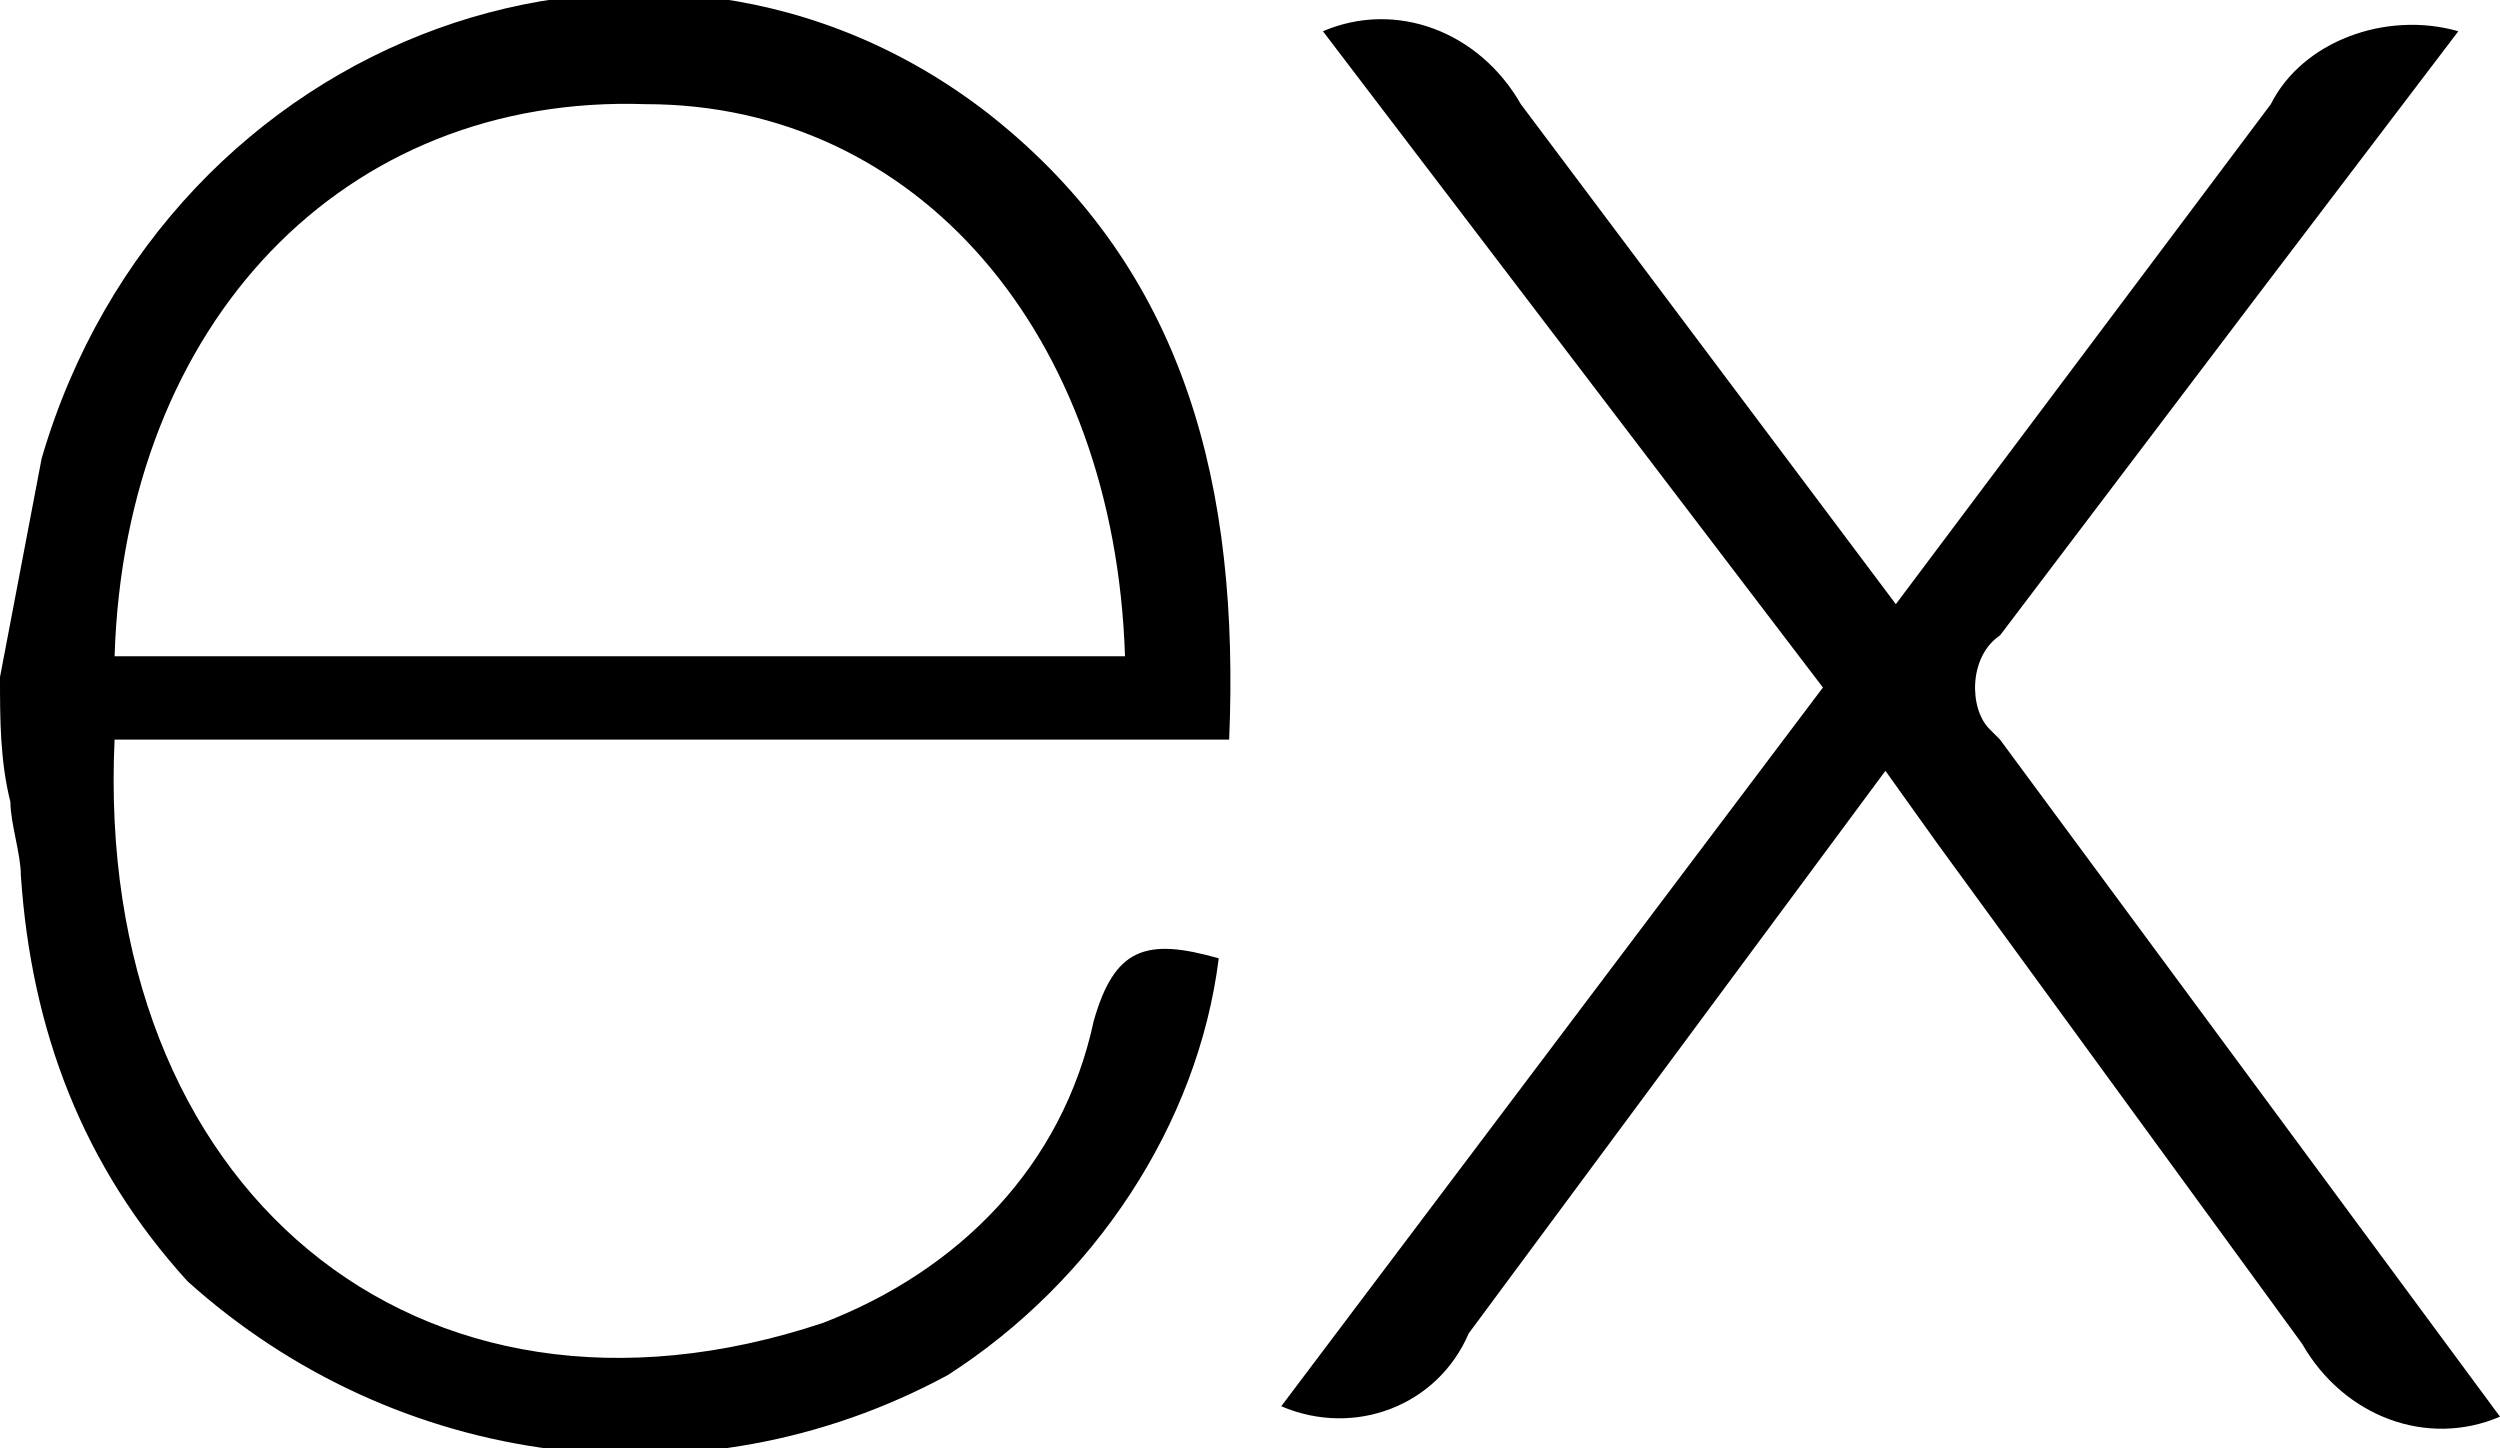
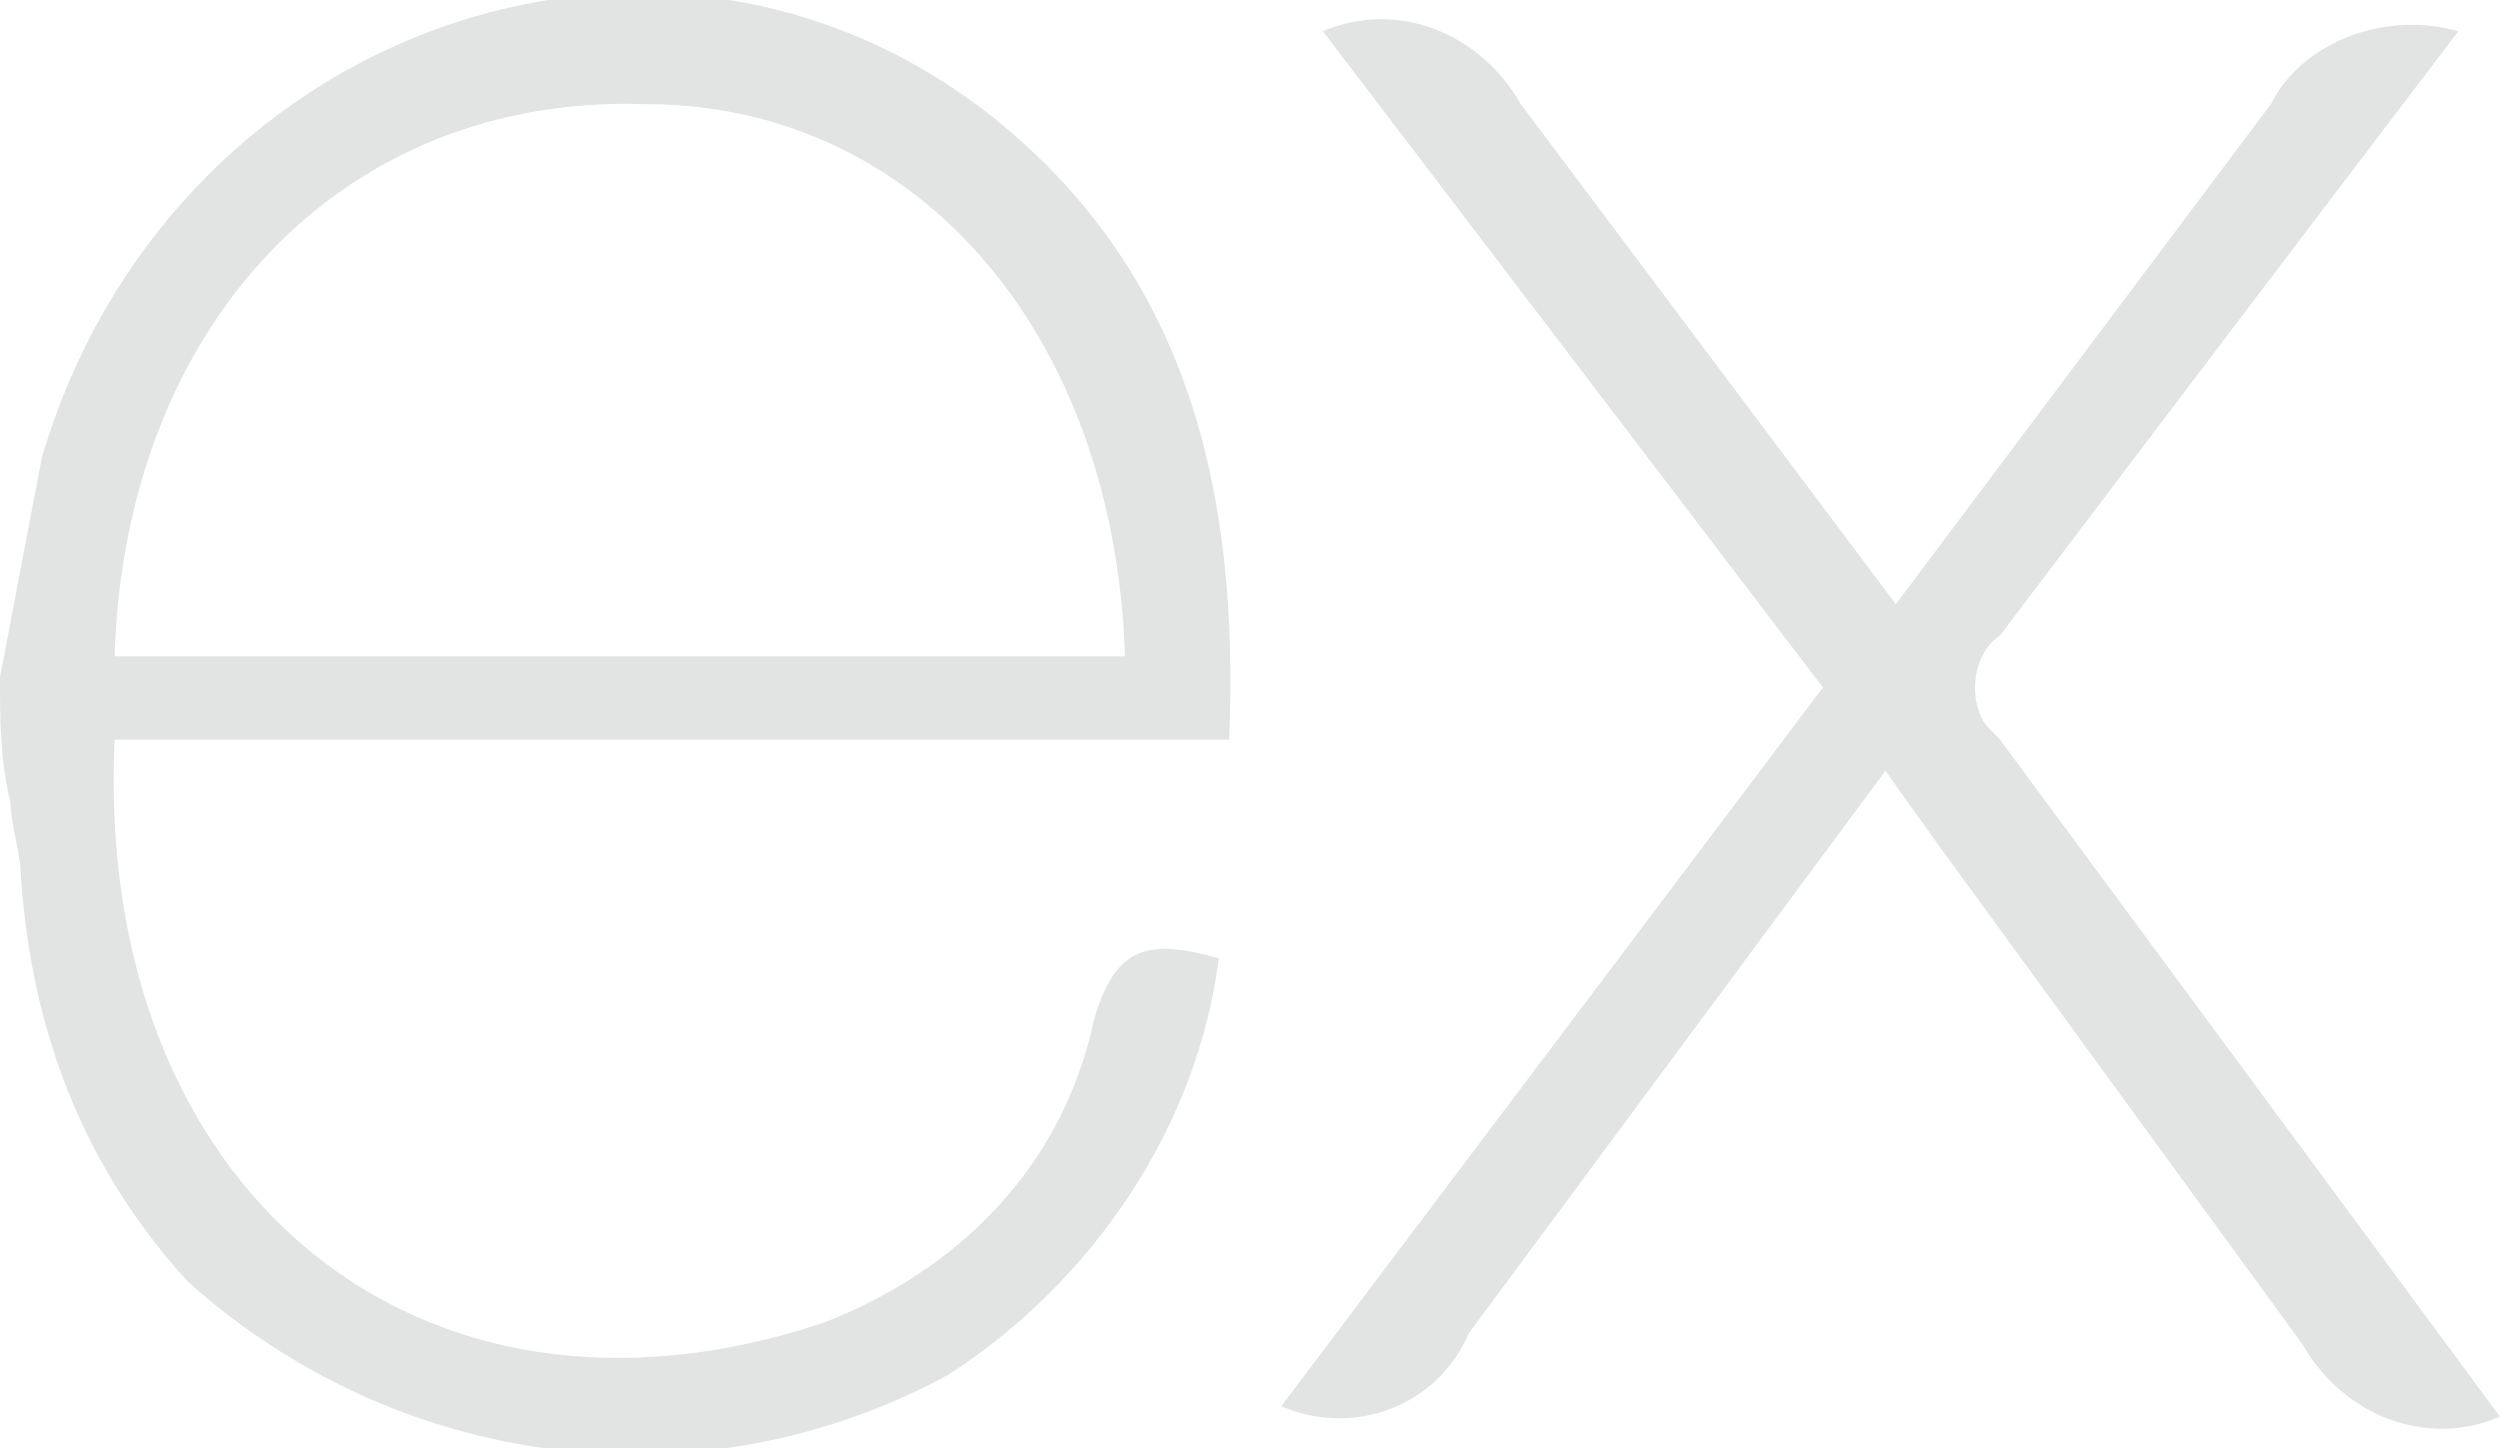
<svg xmlns="http://www.w3.org/2000/svg" version="1.1" id="Calque_1" x="0px" y="0px" viewBox="0 0 24 13.9" style="enable-background:new 0 0 24 13.9;" xml:space="preserve">
-   <path d="M24,13.6c-0.7,0.3-1.5,0-1.9-0.7l-3.5-4.8l-0.5-0.7l-4,5.4c-0.3,0.7-1.1,1-1.8,0.7l5.2-6.9l-4.8-6.3c0.7-0.3,1.5,0,1.9,0.7  l3.6,4.8l3.6-4.8c0.3-0.6,1.1-0.9,1.8-0.7l-1.9,2.5l-2.5,3.3c-0.3,0.2-0.3,0.7-0.1,0.9c0,0,0,0,0.1,0.1L24,13.6L24,13.6z M0,6.5  l0.4-2.1c1.2-4.1,5.9-5.8,9.1-3.3c1.9,1.5,2.4,3.6,2.3,6H1.1C0.9,11.4,4,14,7.9,12.7c1.3-0.5,2.3-1.5,2.6-2.9  c0.2-0.7,0.5-0.8,1.2-0.6c-0.2,1.6-1.2,3.1-2.6,4c-2.4,1.3-5.3,0.9-7.3-0.9c-1-1.1-1.5-2.4-1.6-3.9c0-0.2-0.1-0.5-0.1-0.7  C0,7.3,0,6.9,0,6.5L0,6.5z M1.1,6.3h9.7C10.7,3.2,8.8,1,6.2,1C3.3,0.9,1.2,3.1,1.1,6.3L1.1,6.3z" />
+   <path d="M24,13.6c-0.7,0.3-1.5,0-1.9-0.7l-3.5-4.8l-0.5-0.7l-4,5.4c-0.3,0.7-1.1,1-1.8,0.7l5.2-6.9l-4.8-6.3c0.7-0.3,1.5,0,1.9,0.7  l3.6,4.8l3.6-4.8c0.3-0.6,1.1-0.9,1.8-0.7l-1.9,2.5l-2.5,3.3c-0.3,0.2-0.3,0.7-0.1,0.9c0,0,0,0,0.1,0.1L24,13.6L24,13.6z M0,6.5  l0.4-2.1c1.2-4.1,5.9-5.8,9.1-3.3c1.9,1.5,2.4,3.6,2.3,6H1.1C0.9,11.4,4,14,7.9,12.7c1.3-0.5,2.3-1.5,2.6-2.9  c0.2-0.7,0.5-0.8,1.2-0.6c-0.2,1.6-1.2,3.1-2.6,4c-2.4,1.3-5.3,0.9-7.3-0.9c-1-1.1-1.5-2.4-1.6-3.9c0-0.2-0.1-0.5-0.1-0.7  C0,7.3,0,6.9,0,6.5L0,6.5z M1.1,6.3h9.7C10.7,3.2,8.8,1,6.2,1C3.3,0.9,1.2,3.1,1.1,6.3L1.1,6.3z" fill="#E1E4E3" />
</svg>
